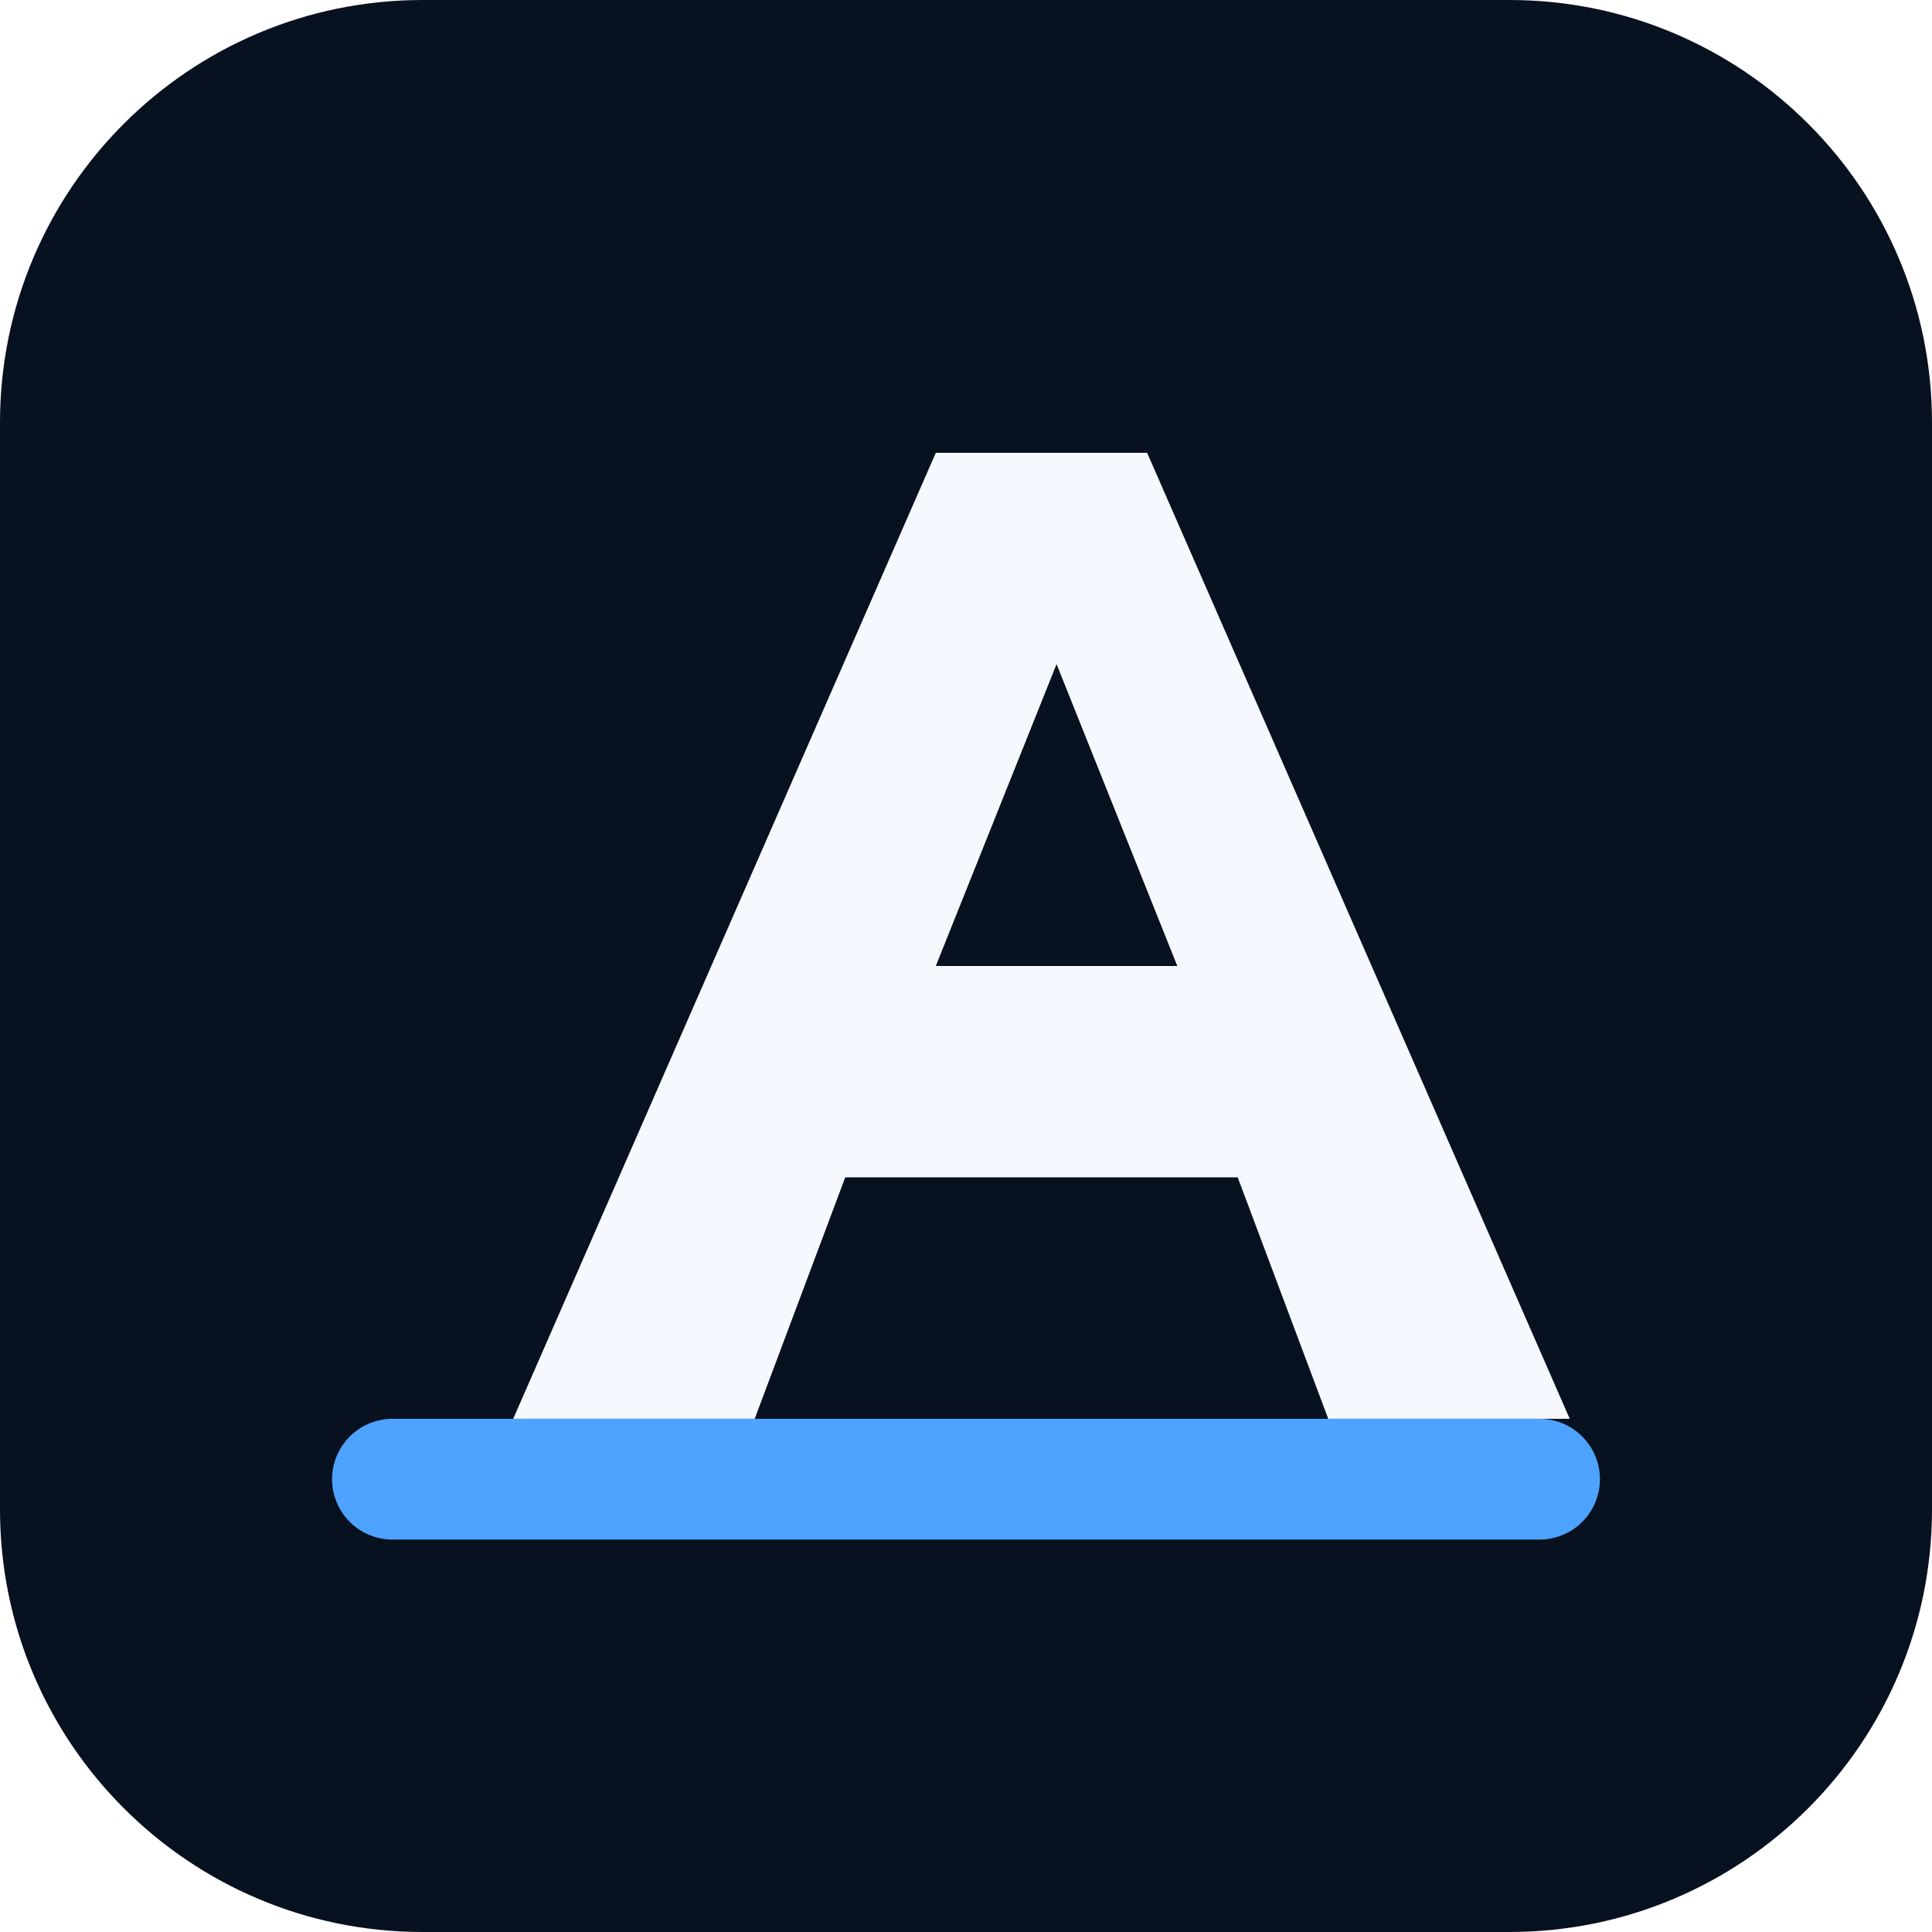
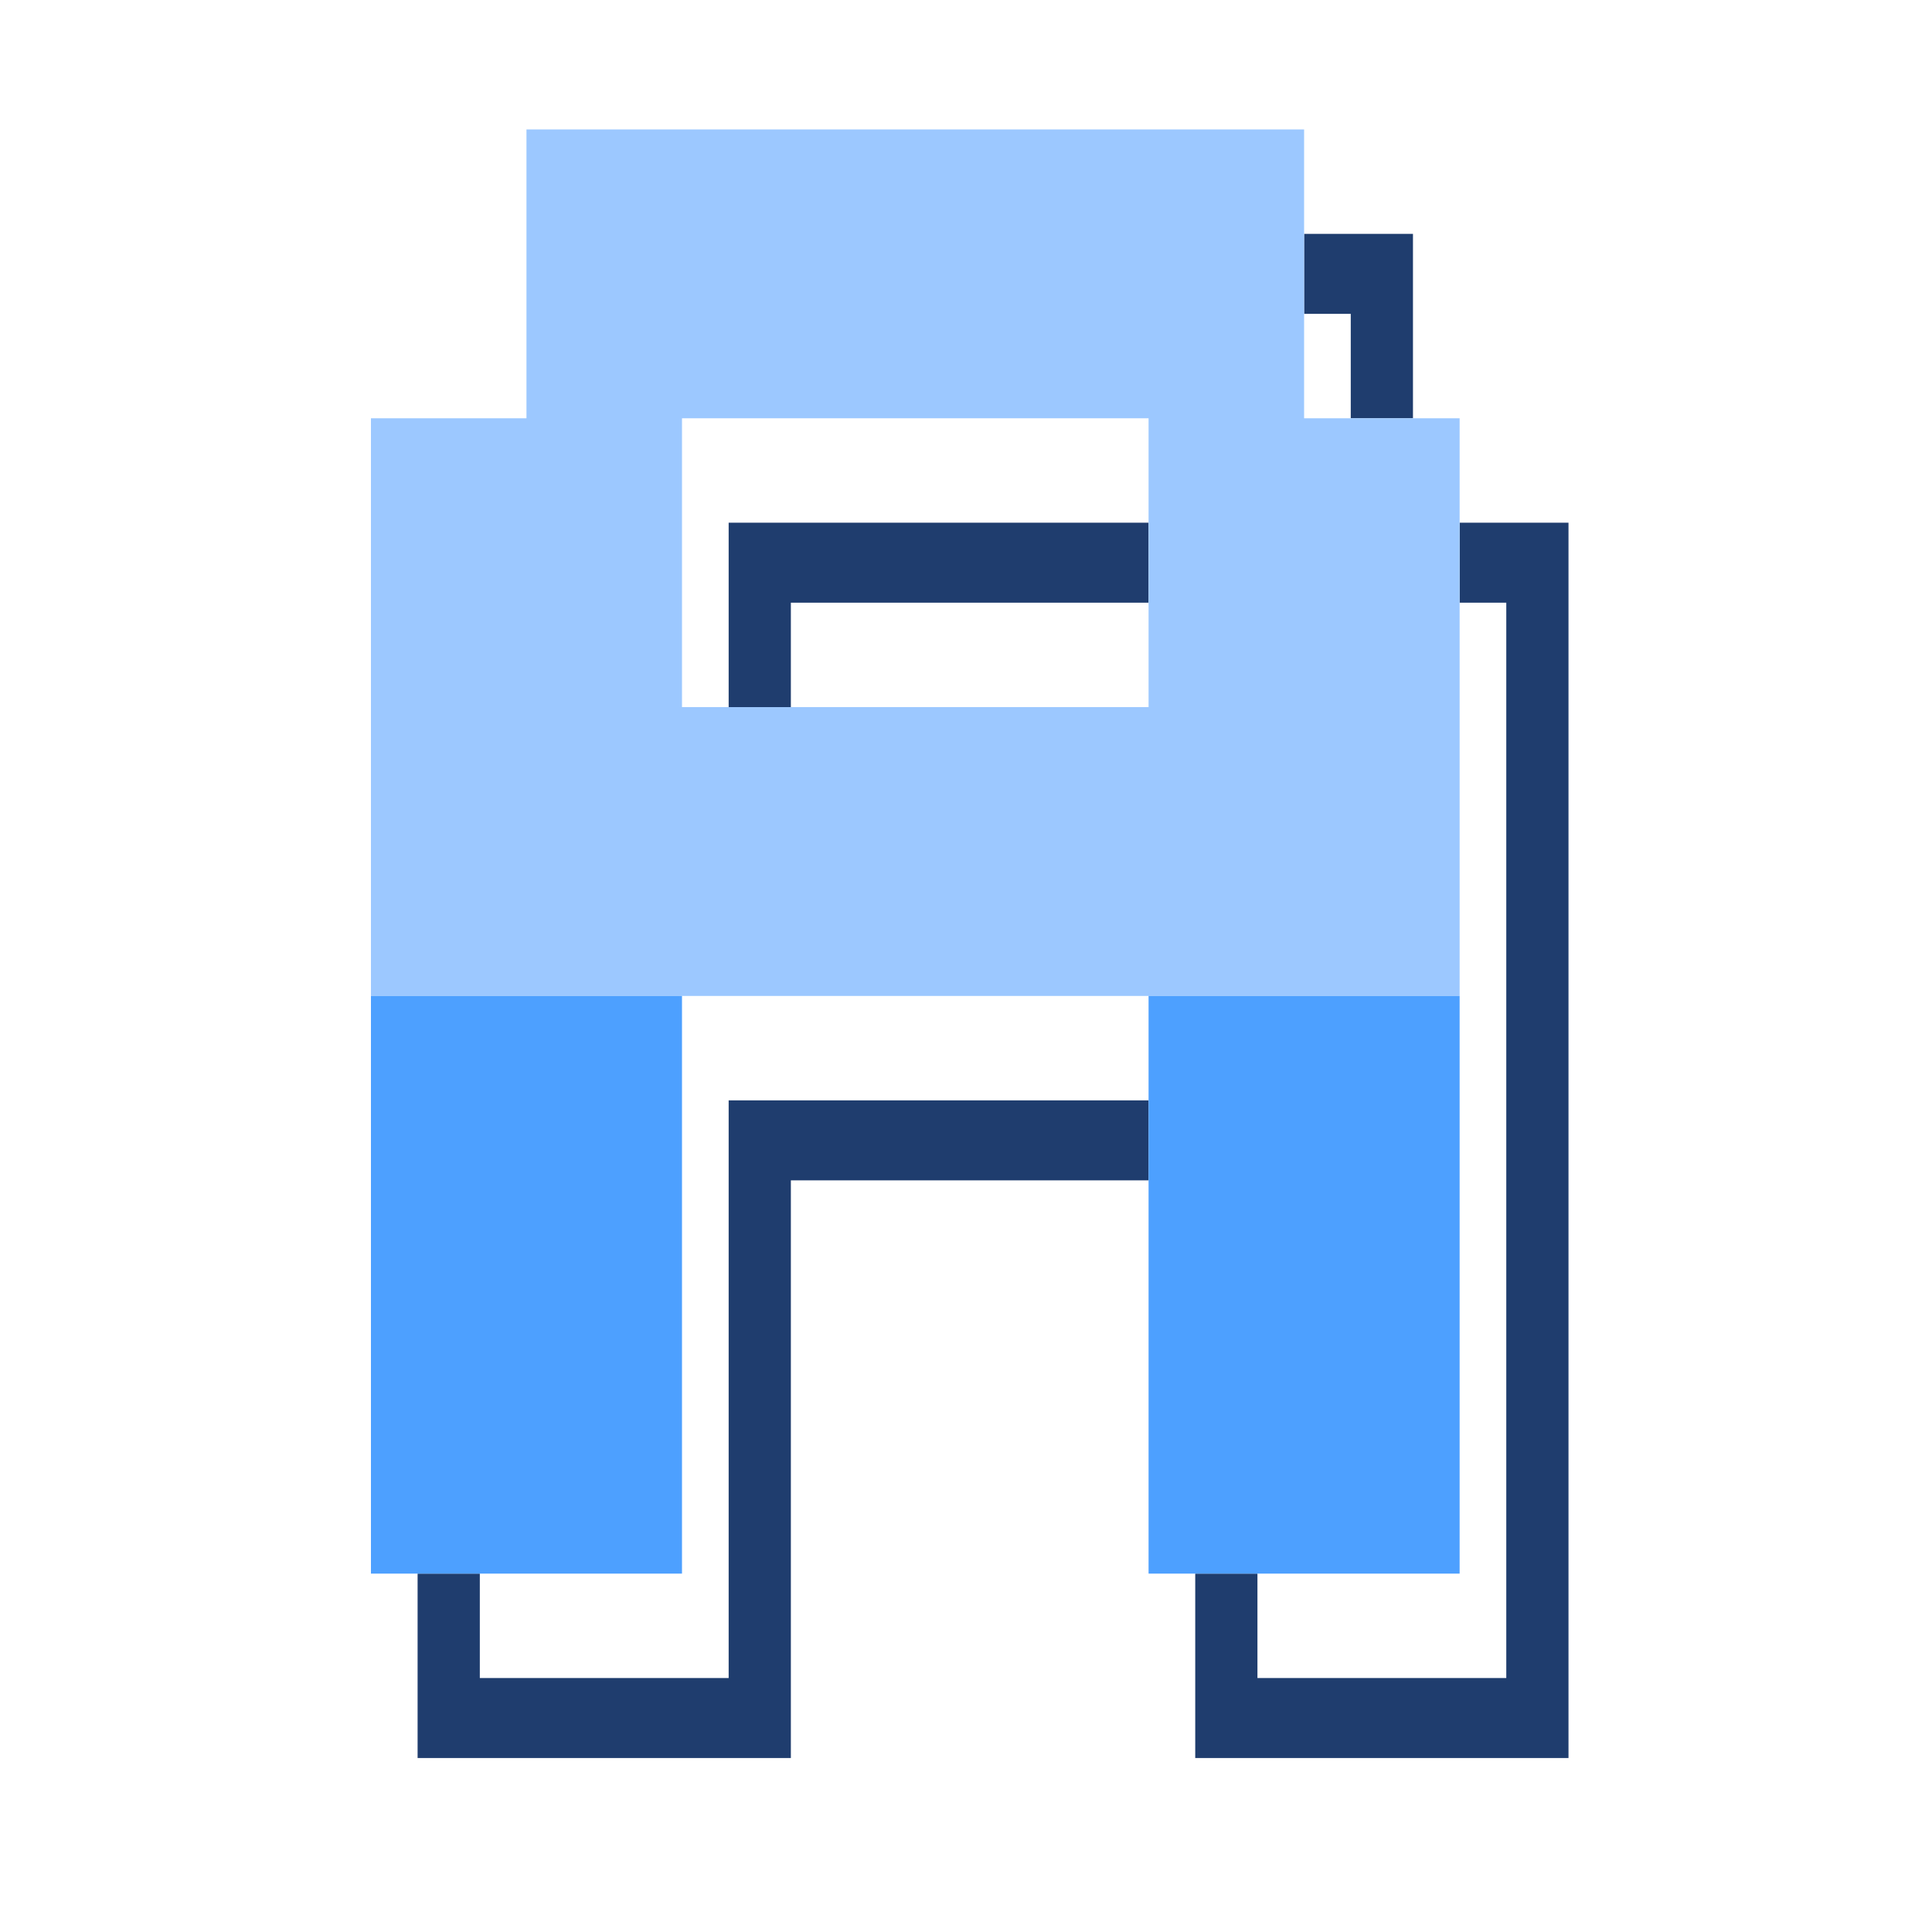
- <svg xmlns="http://www.w3.org/2000/svg" viewBox="0 0 64 64">
-   <rect width="64" height="64" rx="14" fill="#07111f" />
-   <path d="M17 47 31 15h7l14 32h-8l-3-8H28l-3 8h-8Zm14-15h8l-4-10-4 10Z" fill="#f5f8ff" />
-   <path d="M13 49h38" stroke="#4da3ff" stroke-width="4" stroke-linecap="round" />
+ <svg xmlns="http://www.w3.org/2000/svg" viewBox="0 0 80 80">
+   <g transform="translate(8 -2) scale(.92)">
+     <path fill="#1F3D6E" d="M50 12.7h4.9v3.6h-4.9zM52.1 12.7h2.8v8.3h-2.8zM24.1 25.7h4.9v3.6h-4.9zM24.1 25.7h2.8v8.3h-2.8zM29 25.7h7v3.6h-7zM36 25.7h7v3.6h-7zM57 25.7h4.9v3.6h-4.9zM59.1 25.7h2.8v8.3h-2.8zM59.1 34h2.8v13h-2.8zM24.1 51.7h4.9v3.6h-4.9zM24.1 51.7h2.8v8.3h-2.8zM29 51.7h7v3.6h-7zM36 51.7h7v3.6h-7zM59.1 47h2.8v13h-2.8zM24.1 60h2.8v13h-2.8zM59.1 60h2.8v13h-2.8zM10.1 77.7h4.9v3.6h-4.9zM10.1 73h2.8v8.3h-2.8zM15 77.7h7v3.6h-7zM22 77.7h4.9v3.6h-4.9zM24.1 73h2.8v8.3h-2.8zM45.1 77.7h4.9v3.6h-4.9zM45.1 73h2.8v8.3h-2.8zM50 77.7h7v3.6h-7zM57 77.7h4.9v3.6h-4.9zM59.1 73h2.8v8.3h-2.8z" />
+     <path fill="#9CC8FF" d="M15 8h7v13h-7zM22 8h7v13h-7zM29 8h7v13h-7zM36 8h7v13h-7zM43 8h7v13h-7zM8 21h7v13h-7zM15 21h7v13h-7zM43 21h7v13h-7zM50 21h7v13h-7zM8 34h7v13h-7zM15 34h7v13h-7zM22 34h7v13h-7zM29 34h7v13h-7zM36 34h7v13h-7zM43 34h7v13h-7zM50 34h7v13h-7z" />
+     <path fill="#4DA0FF" d="M8 47h7v13h-7zM15 47h7v13h-7zM43 47h7v13h-7zM50 47h7v13h-7zM8 60h7v13h-7zM15 60h7v13h-7zM43 60h7v13h-7zM50 60h7v13h-7z" />
+   </g>
</svg>
